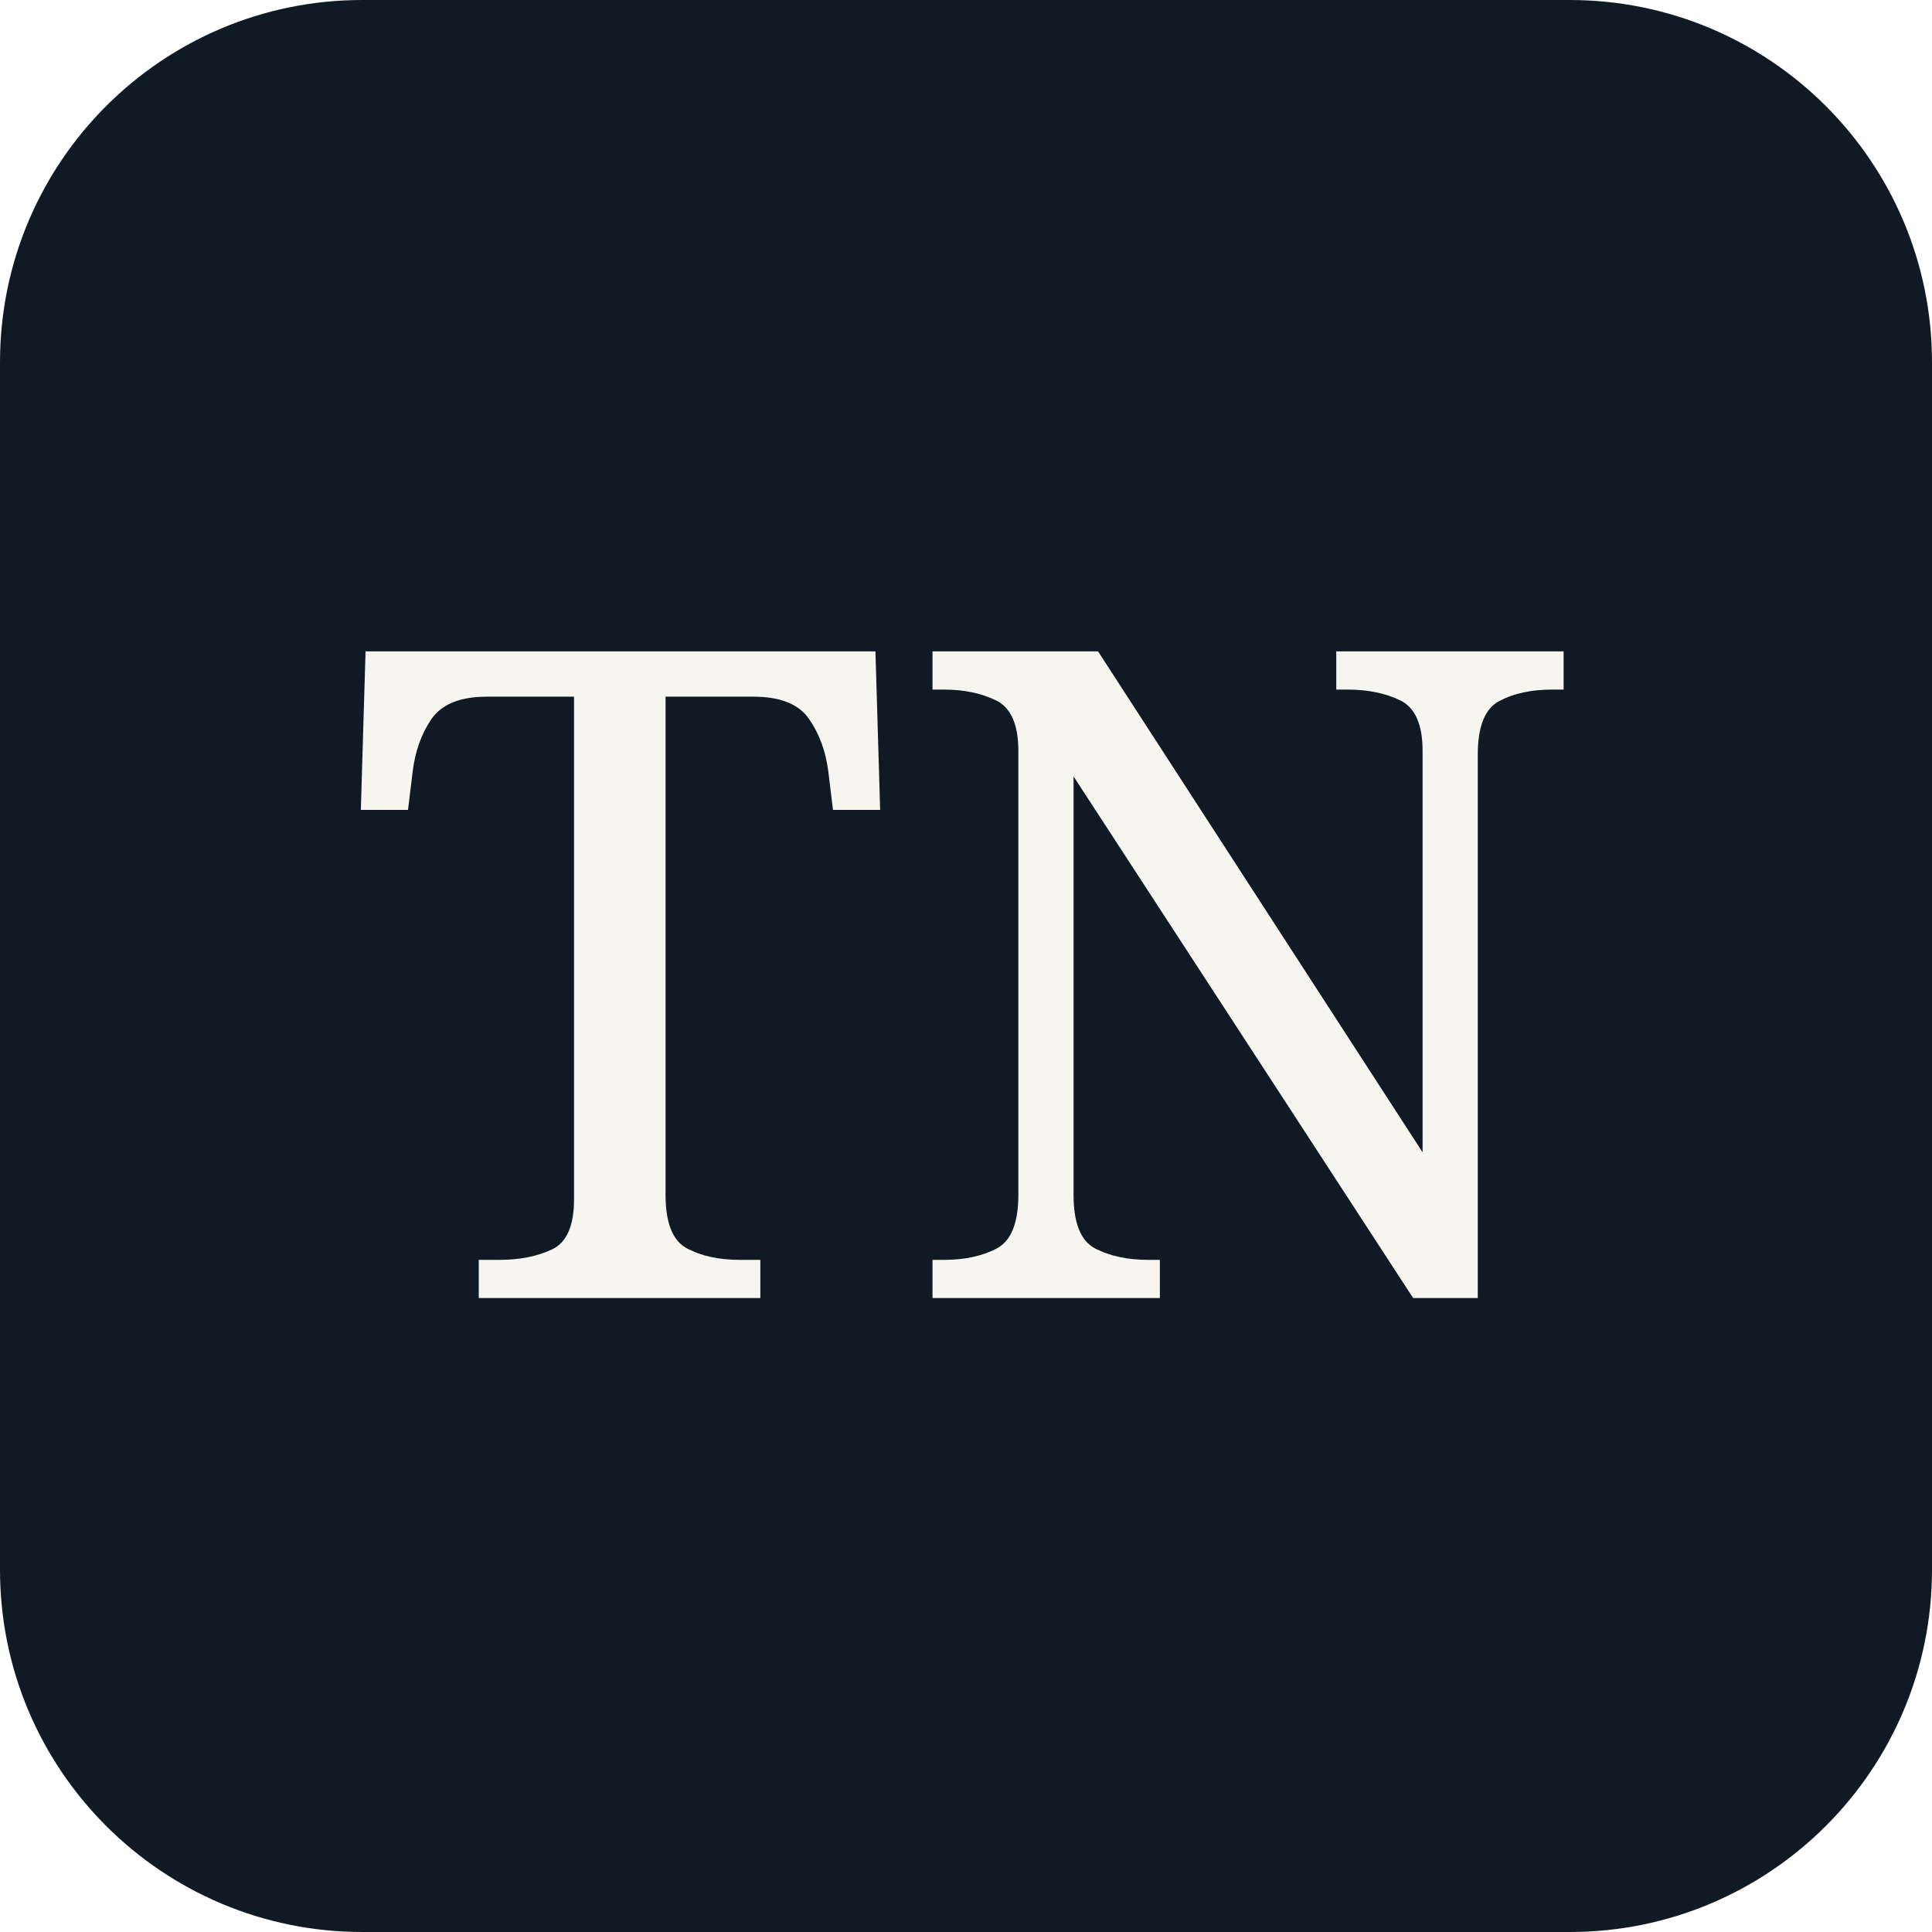
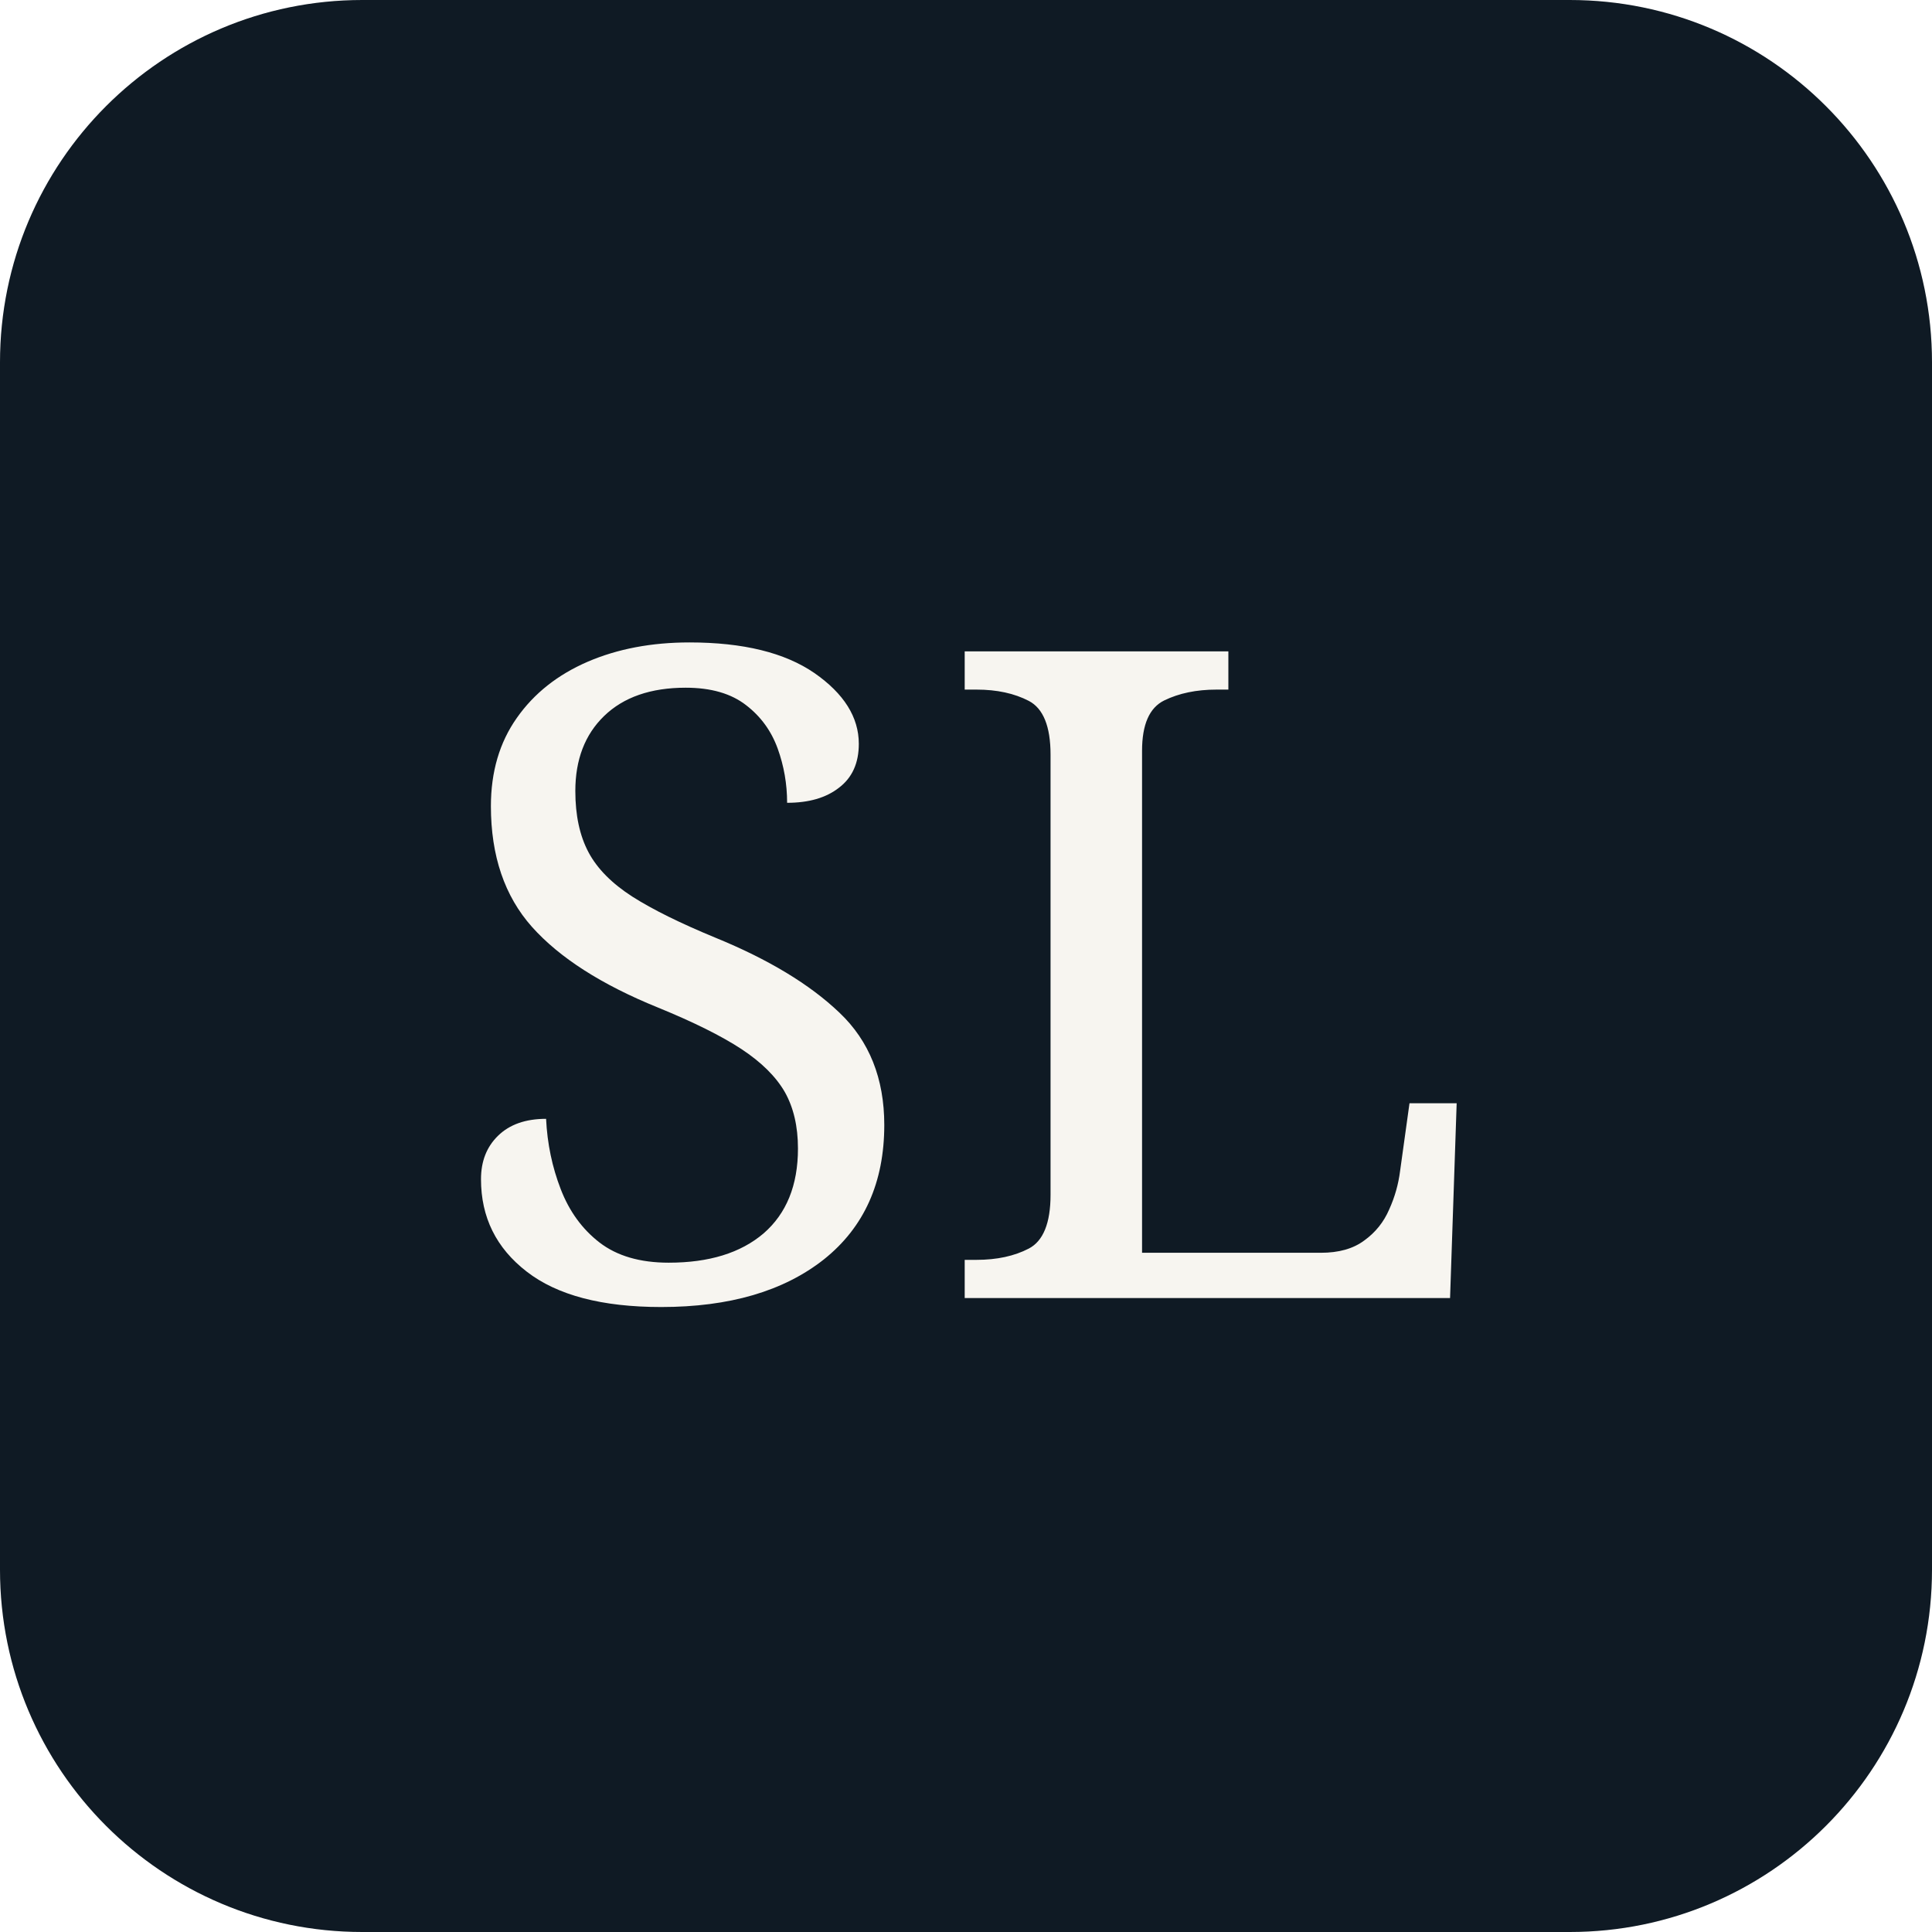
<svg xmlns="http://www.w3.org/2000/svg" viewBox="0 0 64 64">
  <rect width="64" height="64" rx="12" fill="#0F1A24" />
-   <text x="32" y="43" text-anchor="middle" font-family="Georgia, serif" font-size="30" fill="#F7F5F0">TN</text>
+   <text x="32" y="43" text-anchor="middle" font-family="Georgia, serif" font-size="30" fill="#F7F5F0">SL</text>
</svg>
